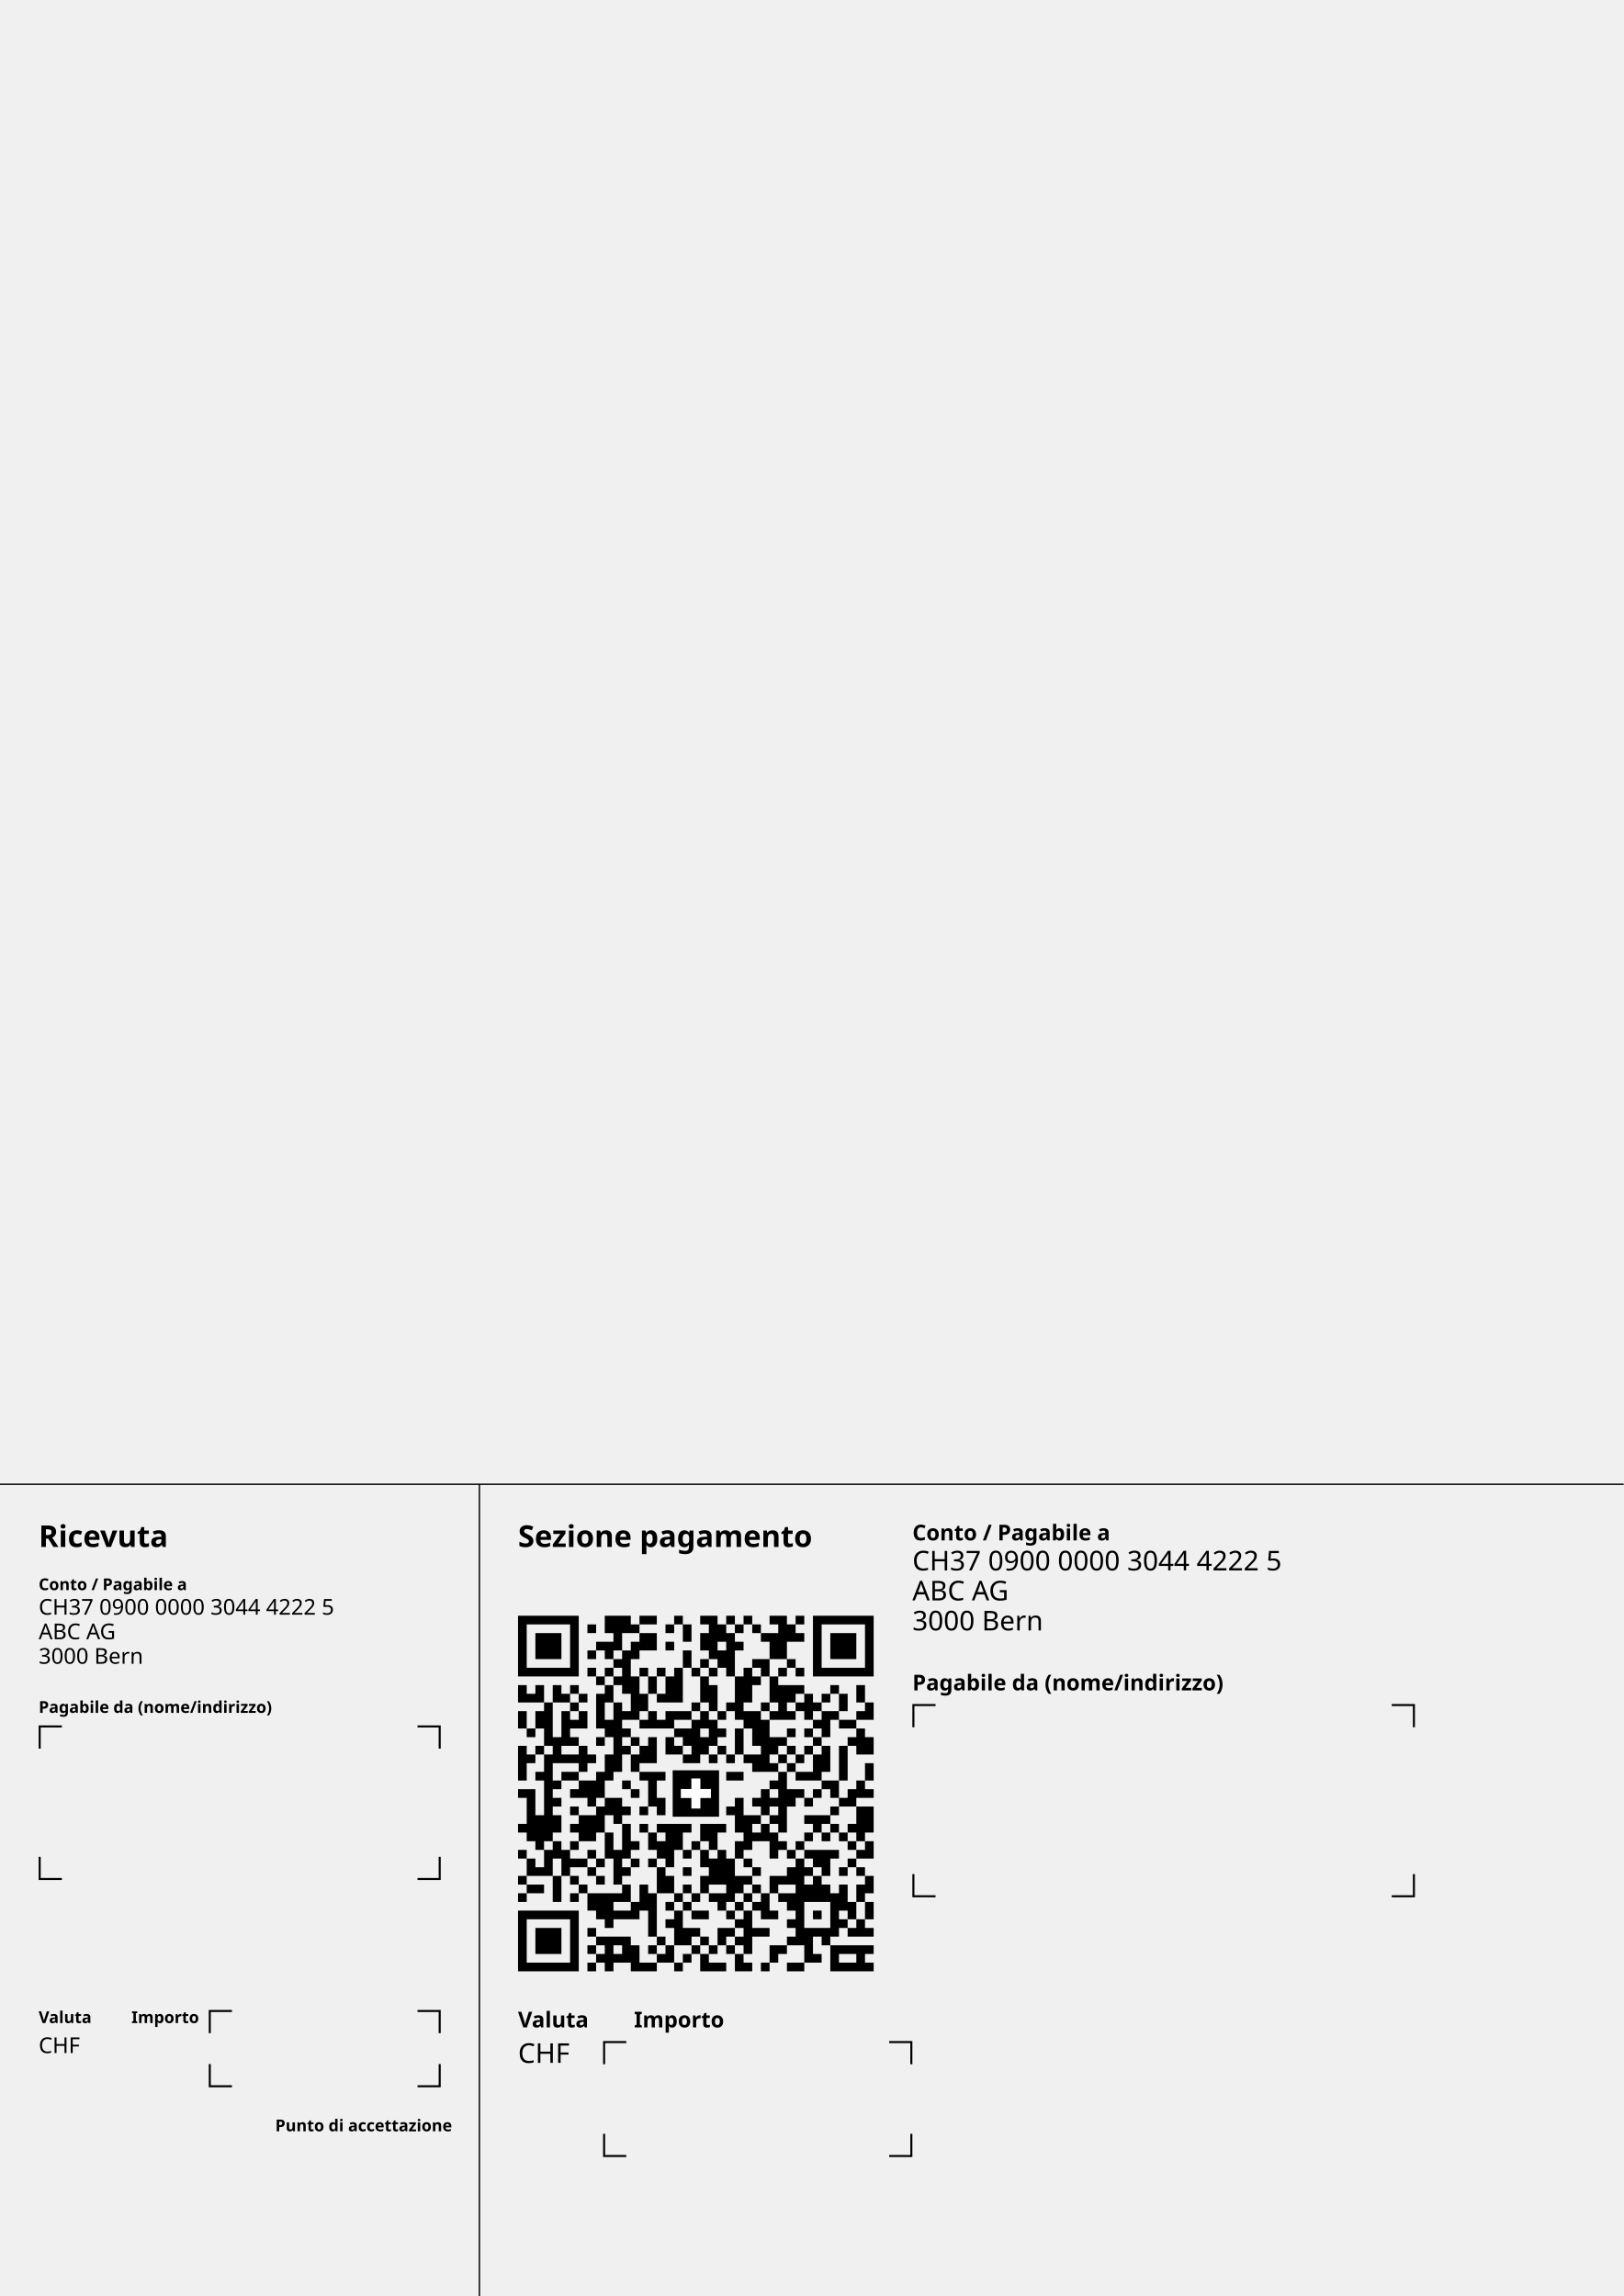
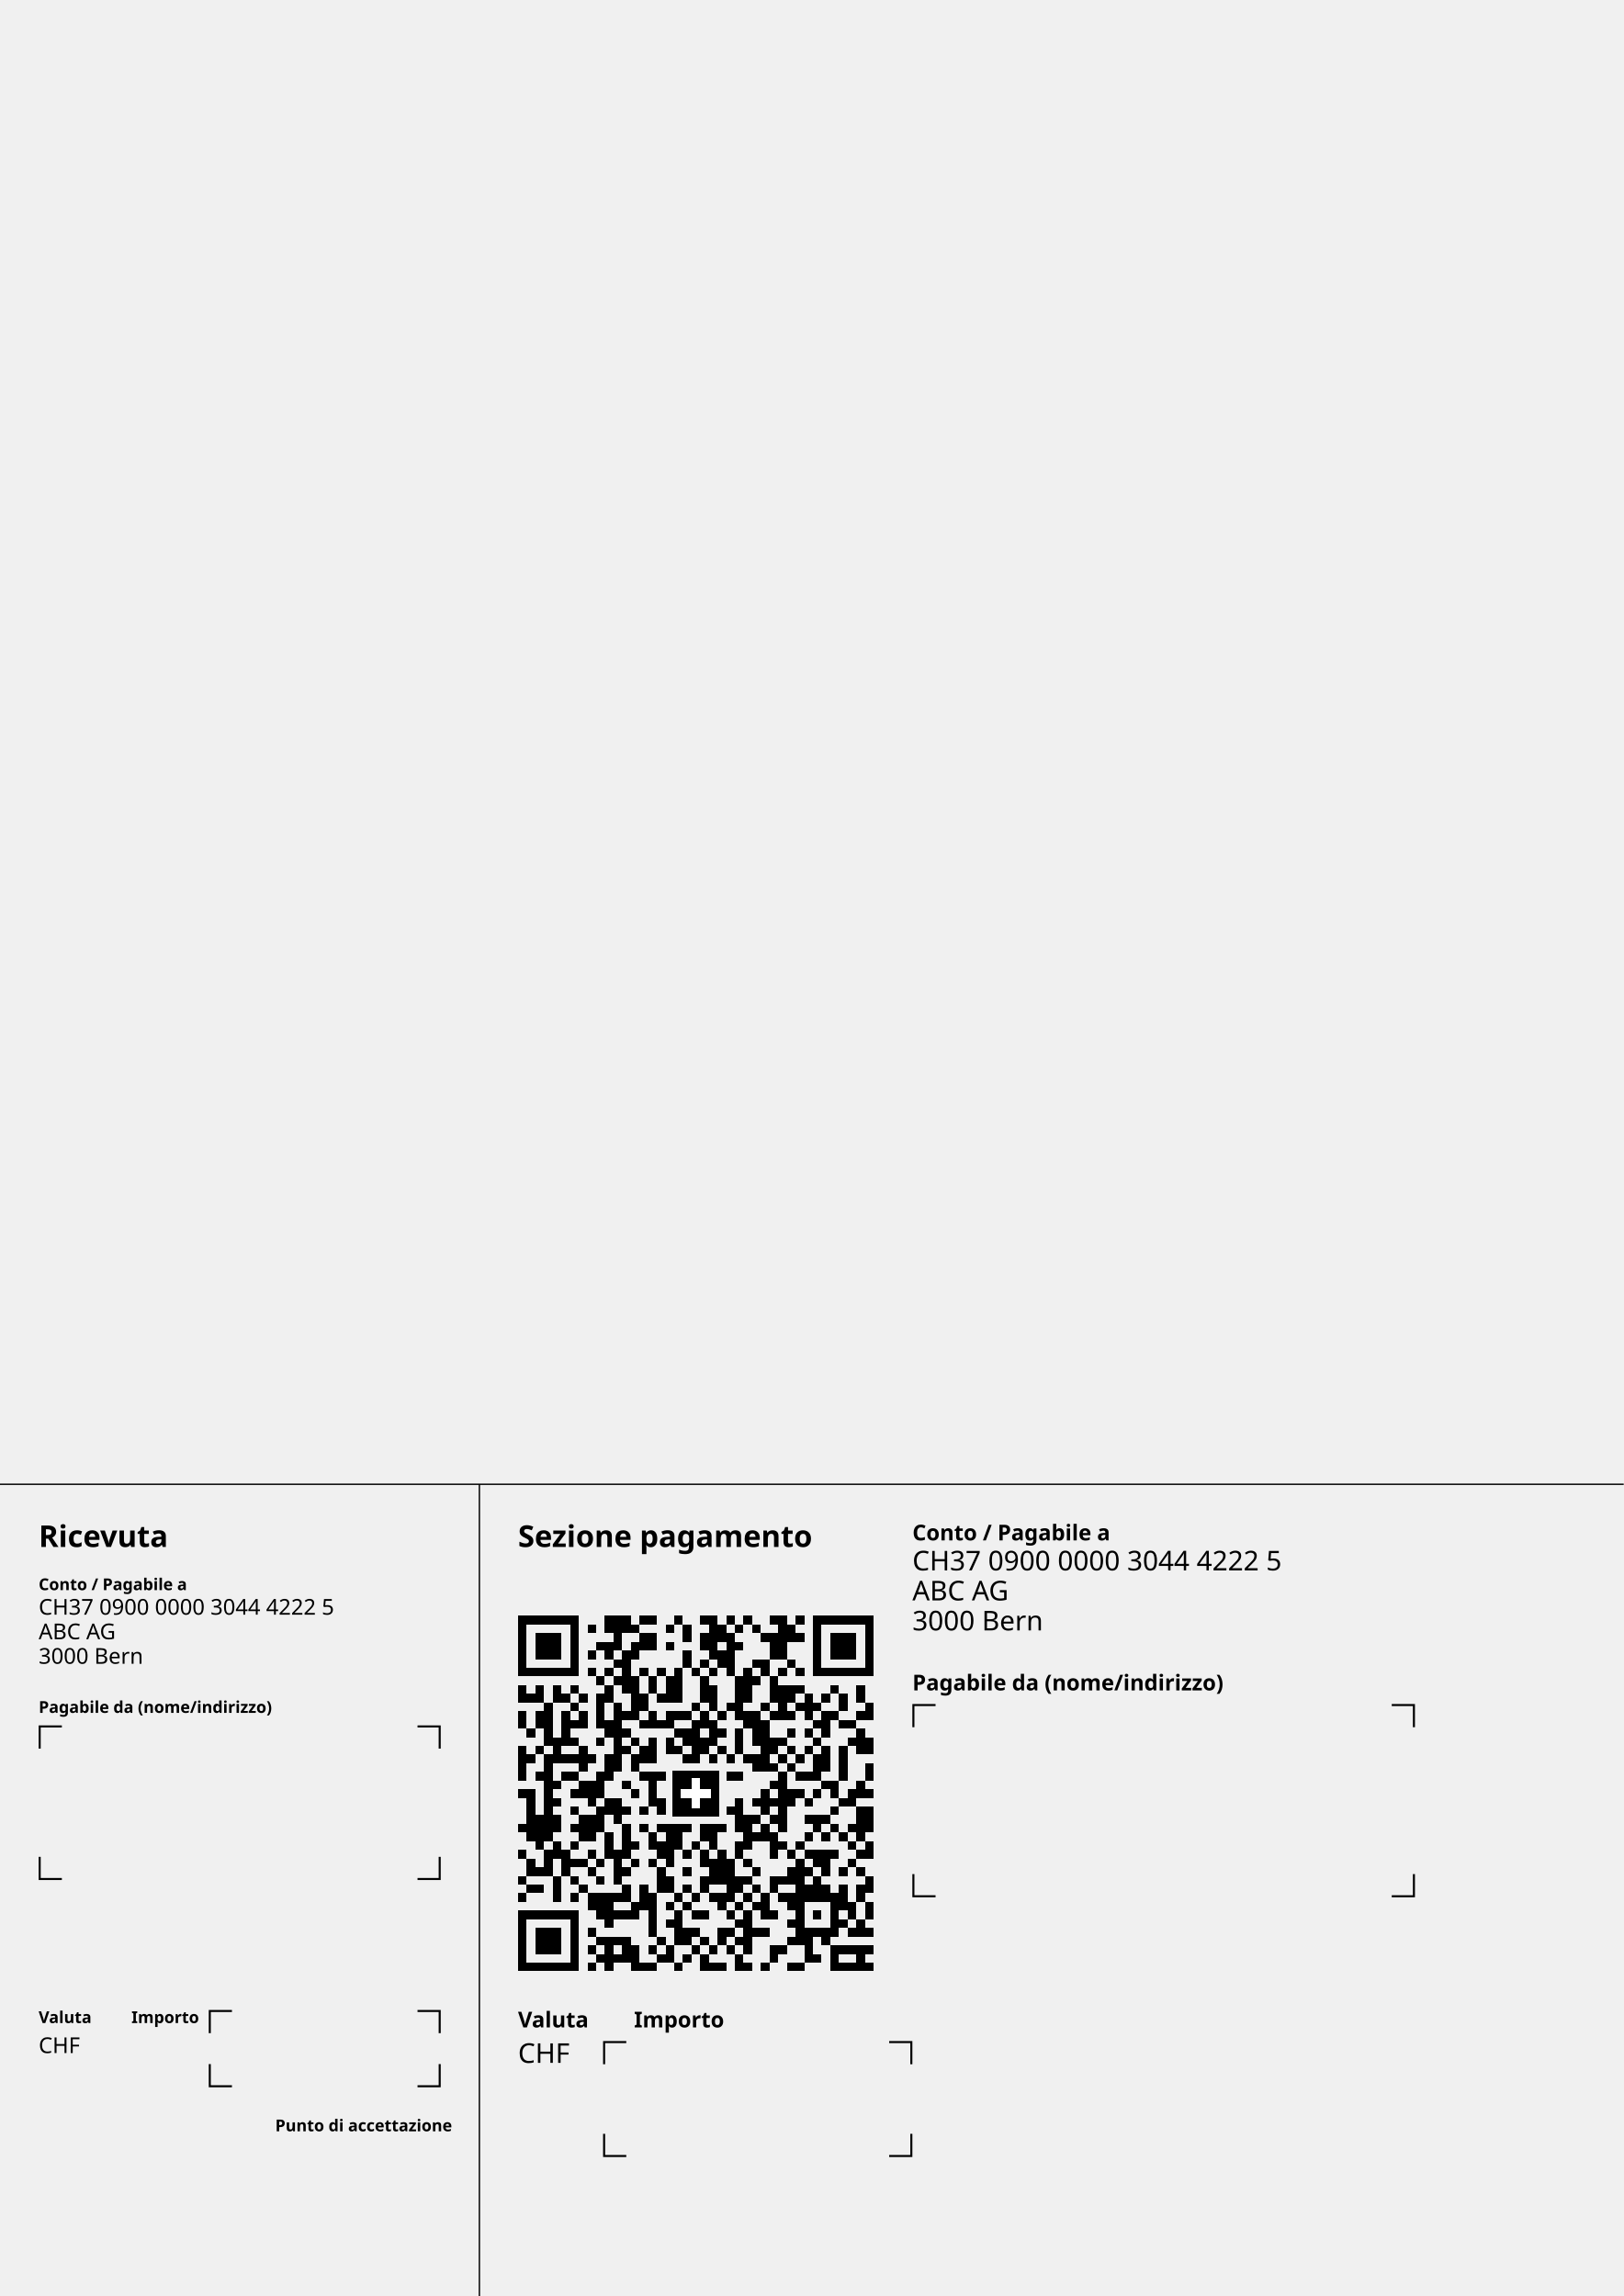
<svg xmlns="http://www.w3.org/2000/svg" width="210mm" height="297mm" version="1.1" viewBox="0 0 595.276 841.89">
  <g font-family="Frutiger" transform="translate(0 841.89)">
    <g transform="translate(189.921 0)">
      <text x="0" y="-274.665" font-size="11" font-weight="bold">Sezione pagamento</text>
    </g>
    <g transform="translate(189.921 -119.055) scale(3.18)">
-       <path d="M0,-41h7v1h-7zm10,0h3v2h-3zm4,0h2v1h-2zm4,0h1v1h-1zm3,0h2v1h-2zm3,0h1v1h-1z m2,0h1v1h-1zm3,0h2v1h-2zm3,0h1v1h-1zm2,0h7v1h-7zm-34,1h1v6h-1zm6,0h1v6h-1z m2,0h1v1h-1zm5,0h1v1h-1zm4,0h1v1h-1zm2,0h1v2h-1zm3,0h2v2h-2zm3,0h1v1h-1z m2,0h1v1h-1zm3,0h2v2h-2zm4,0h1v6h-1zm6,0h1v6h-1zm-38,1h3v3h-3zm9,0h1v2h-1z m3,0h2v2h-2zm7,0h1v2h-1zm3,0h1v5h-1zm4,0h2v1h-2zm4,0h1v1h-1zm4,0h3v3h-3z m-27,1h2v1h-2zm4,0h1v2h-1zm4,0h1v1h-1zm5,0h1v2h-1zm3,0h1v1h-1zm4,0h2v2h-2z m-21,1h1v1h-1zm2,0h1v1h-1zm2,0h1v5h-1zm7,0h1v2h-1zm4,0h1v2h-1zm-12,1h1v1h-1z m10,0h1v1h-1zm6,0h2v1h-2zm4,0h1v1h-1zm-30,1h5v1h-5zm7,0h1v1h-1zm2,0h1v1h-1z m4,0h1v1h-1zm2,0h1v1h-1zm2,0h1v4h-1zm2,0h1v1h-1zm2,0h1v1h-1zm4,0h1v4h-1z m2,0h1v1h-1zm2,0h1v1h-1zm2,0h1v1h-1zm3,0h5v1h-5zm-26,1h1v1h-1zm2,0h1v1h-1z m2,0h1v5h-1zm2,0h1v2h-1zm2,0h1v3h-1zm4,0h1v3h-1zm4,0h1v5h-1zm2,0h1v1h-1z m2,0h1v3h-1zm-29,1h1v2h-1zm2,0h1v2h-1zm2,0h1v2h-1zm2,0h1v1h-1zm4,0h1v2h-1z m12,0h1v3h-1zm8,0h2v2h-2zm2,0h1v1h-1zm4,0h1v1h-1zm3,0h1v2h-1zm-38,1h1v1h-1z m4,0h1v1h-1zm2,0h1v1h-1zm2,0h1v4h-1zm5,0h1v2h-1zm2,0h1v1h-1zm17,0h1v3h-1z m2,0h1v1h-1zm2,0h1v2h-1zm-34,1h1v5h-1zm3,0h1v1h-1zm5,0h1v8h-1zm9,0h1v1h-1z m4,0h1v1h-1zm4,0h1v1h-1zm2,0h1v2h-1zm2,0h1v1h-1zm2,0h1v1h-1zm6,0h1v2h-1z m-40,1h1v2h-1zm2,0h1v2h-1zm3,0h1v4h-1zm2,0h1v2h-1zm5,0h1v1h-1zm3,0h1v2h-1z m2,0h3v1h-3zm4,0h1v2h-1zm2,0h1v1h-1zm3,0h2v2h-2zm3,0h1v1h-1zm2,0h1v1h-1z m4,0h1v3h-1zm1,0h1v1h-1zm3,0h1v1h-1zm-33,1h1v1h-1zm4,0h1v2h-1zm4,0h1v1h-1z m2,0h2v1h-2zm4,0h1v5h-1zm2,0h1v3h-1zm6,0h1v6h-1zm6,0h1v1h-1zm3,0h2v1h-2z m-36,1h1v1h-1zm11,0h1v1h-1zm6,0h2v1h-2zm5,0h1v1h-1zm2,0h1v3h-1zm2,0h1v2h-1z m4,0h1v1h-1zm2,0h1v1h-1zm6,0h1v3h-1zm-35,1h1v3h-1zm2,0h1v1h-1zm3,0h1v1h-1z m4,0h1v1h-1zm2,0h1v3h-1zm2,0h1v2h-1zm2,0h1v1h-1zm2,0h1v2h-1zm8,0h2v1h-2z m5,0h1v1h-1zm4,0h1v1h-1zm2,0h1v2h-1zm-40,1h1v4h-1zm2,0h1v1h-1zm5,0h1v3h-1z m5,0h1v1h-1zm2,0h1v2h-1zm4,0h1v1h-1zm5,0h1v1h-1zm6,0h1v1h-1zm2,0h1v1h-1z m2,0h1v1h-1zm2,0h1v3h-1zm2,0h1v4h-1zm-36,1h1v1h-1zm2,0h1v10h-1zm2,0h2v1h-2z m3,0h1v1h-1zm2,0h1v3h-1zm3,0h1v2h-1zm6,0h1v1h-1zm3,0h1v1h-1zm2,0h1v1h-1z m2,0h2v1h-2zm4,0h1v1h-1zm2,0h1v1h-1zm2,0h1v3h-1zm-7,1h1v1h-1zm2,0h1v1h-1z m2,0h1v1h-1zm9,0h1v2h-1zm-38,1h1v1h-1zm3,0h2v1h-2zm4,0h1v3h-1zm5,0h3v1h-3z m10,0h2v1h-2zm6,0h1v7h-1zm2,0h2v1h-2zm-28,1h1v1h-1zm3,0h2v2h-2zm5,0h1v1h-1z m3,0h1v3h-1zm14,0h1v1h-1zm6,0h2v1h-2zm4,0h1v2h-1zm-39,1h2v1h-2zm6,0h1v1h-1z m7,0h1v1h-1zm15,0h1v3h-1zm3,0h2v1h-2zm3,0h1v1h-1zm2,0h1v1h-1zm2,0h1v2h-1z m2,0h1v1h-1zm-39,1h1v5h-1zm3,0h1v1h-1zm4,0h1v1h-1zm2,0h2v2h-2zm6,0h1v2h-1z m9,0h1v4h-1zm2,0h1v1h-1zm2,0h1v1h-1zm2,0h1v1h-1zm2,0h1v1h-1zm4,0h1v1h-1z m-31,1h1v1h-1zm3,0h1v3h-1zm3,0h1v1h-1zm2,0h1v1h-1zm10,0h1v1h-1zm12,0h1v1h-1z m3,0h2v3h-2zm-37,1h1v4h-1zm2,0h1v2h-1zm3,0h2v3h-2zm4,0h1v1h-1zm15,0h1v4h-1z m1,0h1v1h-1zm2,0h1v1h-1zm4,0h3v1h-3zm-33,1h1v1h-1zm6,0h1v1h-1zm6,0h1v4h-1z m2,0h1v1h-1zm2,0h4v1h-4zm5,0h2v2h-2zm2,0h1v1h-1zm5,0h1v2h-1zm6,0h1v1h-1z m2,0h1v1h-1zm2,0h1v1h-1zm-28,1h1v3h-1zm5,0h1v2h-1zm2,0h2v2h-2zm10,0h1v1h-1z m2,0h1v3h-1zm4,0h1v1h-1zm2,0h1v1h-1zm2,0h1v1h-1zm2,0h1v1h-1zm-35,1h1v2h-1z m2,0h1v1h-1zm7,0h1v1h-1zm3,0h1v2h-1zm4,0h1v1h-1zm2,0h1v1h-1zm3,0h1v2h-1z m5,0h1v1h-1zm2,0h1v1h-1zm6,0h1v1h-1zm2,0h1v2h-1zm-40,1h1v1h-1zm3,0h1v3h-1z m2,0h1v3h-1zm3,0h1v1h-1zm3,0h1v4h-1zm6,0h1v2h-1zm2,0h1v1h-1zm2,0h1v2h-1z m2,0h1v4h-1zm8,0h1v1h-1zm2,0h4v1h-4zm6,0h1v1h-1zm-38,1h1v2h-1zm5,0h2v1h-2z m3,0h1v1h-1zm4,0h1v1h-1zm2,0h1v1h-1zm7,0h1v3h-1zm2,0h1v5h-1zm2,0h1v1h-1z m6,0h1v10h-1zm2,0h2v1h-2zm4,0h1v1h-1zm-36,1h1v1h-1zm6,0h1v1h-1zm4,0h1v1h-1z m4,0h1v3h-1zm3,0h1v1h-1zm8,0h1v1h-1zm4,0h1v2h-1zm2,0h1v1h-1zm2,0h1v1h-1z m2,0h1v1h-1zm2,0h1v1h-1zm-39,1h1v1h-1zm4,0h1v3h-1zm2,0h1v1h-1zm3,0h1v1h-1z m8,0h1v2h-1zm4,0h1v2h-1zm4,0h2v1h-2zm4,0h2v1h-2zm5,0h1v3h-1zm6,0h1v2h-1z m-39,1h2v1h-2zm6,0h1v1h-1zm5,0h1v2h-1zm2,0h1v3h-1zm5,0h1v1h-1zm6,0h1v1h-1z m2,0h1v1h-1zm2,0h1v1h-1zm4,0h1v2h-1zm2,0h1v2h-1zm2,0h1v3h-1zm2,0h1v2h-1z m-39,1h1v1h-1zm6,0h1v1h-1zm2,0h3v2h-3zm3,0h1v1h-1zm4,0h1v5h-1zm3,0h1v1h-1z m2,0h1v1h-1zm2,0h2v1h-2zm4,0h1v1h-1zm2,0h1v3h-1zm2,0h2v1h-2zm6,0h1v5h-1z m-23,1h1v2h-1zm4,0h1v1h-1zm2,0h1v1h-1zm4,0h1v1h-1zm2,0h1v1h-1zm2,0h1v1h-1z m4,0h1v1h-1zm7,0h1v2h-1zm2,0h1v2h-1zm-40,1h7v1h-7zm9,0h4v1h-4zm9,0h1v4h-1z m2,0h2v1h-2zm4,0h1v1h-1zm2,0h1v5h-1zm3,0h1v1h-1zm5,0h1v1h-1zm-34,1h1v6h-1z m6,0h1v6h-1zm4,0h1v1h-1zm7,0h1v1h-1zm8,0h1v1h-1zm6,0h1v1h-1zm6,0h1v1h-1z m2,0h1v2h-1zm-37,1h3v3h-3zm6,0h1v1h-1zm11,0h2v1h-2zm4,0h2v1h-2zm4,0h2v1h-2z m6,0h1v4h-1zm1,0h2v1h-2zm4,0h1v1h-1zm2,0h1v1h-1zm-31,1h4v1h-4zm7,0h1v1h-1z m3,0h1v1h-1zm2,0h1v1h-1zm2,0h1v1h-1zm2,0h1v1h-1zm6,0h1v1h-1zm4,0h1v1h-1z m-27,1h1v1h-1zm2,0h1v3h-1zm2,0h2v2h-2zm3,0h1v1h-1zm2,0h1v2h-1zm3,0h1v1h-1z m2,0h1v1h-1zm2,0h1v1h-1zm5,0h2v1h-2zm7,0h5v1h-5zm-27,1h1v1h-1zm2,0h1v1h-1z m5,0h1v1h-1zm3,0h1v1h-1zm2,0h1v2h-1zm4,0h1v2h-1zm4,0h1v1h-1zm5,0h1v1h-1z m2,0h1v2h-1zm3,0h1v2h-1zm-38,1h5v1h-5zm7,0h1v1h-1zm5,0h3v1h-3zm5,0h1v1h-1z m4,0h2v1h-2zm4,0h1v1h-1zm2,0h1v1h-1zm3,0h2v1h-2zm6,0h2v1h-2zm3,0h1v1h-1z" fill="#000000" />
+       <path fill="#000000" shape-rendering="crispEdges" d="M0,-41h7v1h-7zm10,0h3v2h-3zm4,0h2v1h-2zm4,0h1v1h-1zm3,0h2v1h-2zm3,0h1v1h-1z m2,0h1v1h-1zm3,0h2v1h-2zm3,0h1v1h-1zm2,0h7v1h-7zm-34,1h1v6h-1zm6,0h1v6h-1z m2,0h1v1h-1zm5,0h1v1h-1zm4,0h1v1h-1zm2,0h1v2h-1zm3,0h2v2h-2zm3,0h1v1h-1z m2,0h1v1h-1zm3,0h2v2h-2zm4,0h1v6h-1zm6,0h1v6h-1zm-38,1h3v3h-3zm9,0h1v2h-1z m3,0h2v2h-2zm7,0h1v2h-1zm3,0h1v5h-1zm4,0h2v1h-2zm4,0h1v1h-1zm4,0h3v3h-3z m-27,1h2v1h-2zm4,0h1v2h-1zm4,0h1v1h-1zm5,0h1v2h-1zm3,0h1v1h-1zm4,0h2v2h-2z m-21,1h1v1h-1zm2,0h1v1h-1zm2,0h1v5h-1zm7,0h1v2h-1zm4,0h1v2h-1zm-12,1h1v1h-1z m10,0h1v1h-1zm6,0h2v1h-2zm4,0h1v1h-1zm-30,1h5v1h-5zm7,0h1v1h-1zm2,0h1v1h-1z m4,0h1v1h-1zm2,0h1v1h-1zm2,0h1v4h-1zm2,0h1v1h-1zm2,0h1v1h-1zm4,0h1v4h-1z m2,0h1v1h-1zm2,0h1v1h-1zm2,0h1v1h-1zm3,0h5v1h-5zm-26,1h1v1h-1zm2,0h1v1h-1z m2,0h1v5h-1zm2,0h1v2h-1zm2,0h1v3h-1zm4,0h1v3h-1zm4,0h1v5h-1zm2,0h1v1h-1z m2,0h1v3h-1zm-29,1h1v2h-1zm2,0h1v2h-1zm2,0h1v2h-1zm2,0h1v1h-1zm4,0h1v2h-1z m12,0h1v3h-1zm8,0h2v2h-2zm2,0h1v1h-1zm4,0h1v1h-1zm3,0h1v2h-1zm-38,1h1v1h-1z m4,0h1v1h-1zm2,0h1v1h-1zm2,0h1v4h-1zm5,0h1v2h-1zm2,0h1v1h-1zm17,0h1v3h-1z m2,0h1v1h-1zm2,0h1v2h-1zm-34,1h1v5h-1zm3,0h1v1h-1zm5,0h1v8h-1zm9,0h1v1h-1z m4,0h1v1h-1zm4,0h1v1h-1zm2,0h1v2h-1zm2,0h1v1h-1zm2,0h1v1h-1zm6,0h1v2h-1z m-40,1h1v2h-1zm2,0h1v2h-1zm3,0h1v4h-1zm2,0h1v2h-1zm5,0h1v1h-1zm3,0h1v2h-1z m2,0h3v1h-3zm4,0h1v2h-1zm2,0h1v1h-1zm3,0h2v2h-2zm3,0h1v1h-1zm2,0h1v1h-1z m4,0h1v3h-1zm1,0h1v1h-1zm3,0h1v1h-1zm-33,1h1v1h-1zm4,0h1v2h-1zm4,0h1v1h-1z m2,0h2v1h-2zm4,0h1v5h-1zm2,0h1v3h-1zm6,0h1v6h-1zm6,0h1v1h-1zm3,0h2v1h-2z m-36,1h1v1h-1zm11,0h1v1h-1zm6,0h2v1h-2zm5,0h1v1h-1zm2,0h1v3h-1zm2,0h1v2h-1z m4,0h1v1h-1zm2,0h1v1h-1zm6,0h1v3h-1zm-35,1h1v3h-1zm2,0h1v1h-1zm3,0h1v1h-1z m4,0h1v1h-1zm2,0h1v3h-1zm2,0h1v2h-1zm2,0h1v1h-1zm2,0h1v2h-1zm8,0h2v1h-2z m5,0h1v1h-1zm4,0h1v1h-1zm2,0h1v2h-1zm-40,1h1v4h-1zm2,0h1v1h-1zm5,0h1v3h-1z m5,0h1v1h-1zm2,0h1v2h-1zm4,0h1v1h-1zm5,0h1v1h-1zm6,0h1v1h-1zm2,0h1v1h-1z m2,0h1v1h-1zm2,0h1v3h-1zm2,0h1v4h-1zm-36,1h1v1h-1zm2,0h1v10h-1zm2,0h2v1h-2z m3,0h1v1h-1zm2,0h1v3h-1zm3,0h1v2h-1zm6,0h1v1h-1zm3,0h1v1h-1zm2,0h1v1h-1z m2,0h2v1h-2zm4,0h1v1h-1zm2,0h1v1h-1zm2,0h1v3h-1zm-7,1h1v1h-1zm2,0h1v1h-1z m2,0h1v1h-1zm9,0h1v2h-1zm-38,1h1v1h-1zm3,0h2v1h-2zm4,0h1v3h-1zm5,0h3v1h-3z m10,0h2v1h-2zm6,0h1v7h-1zm2,0h2v1h-2zm-28,1h1v1h-1zm3,0h2v2h-2zm5,0h1v1h-1z m3,0h1v3h-1zm14,0h1v1h-1zm6,0h2v1h-2zm4,0h1v2h-1zm-39,1h2v1h-2zm6,0h1v1h-1z m7,0h1v1h-1zm15,0h1v3h-1zm3,0h2v1h-2zm3,0h1v1h-1zm2,0h1v1h-1zm2,0h1v2h-1z m2,0h1v1h-1zm-39,1h1v5h-1zm3,0h1v1h-1zm4,0h1v1h-1zm2,0h2v2h-2zm6,0h1v2h-1z m9,0h1v4h-1zm2,0h1v1h-1zm2,0h1v1h-1zm2,0h1v1h-1zm2,0h1v1h-1zm4,0h1v1h-1z m-31,1h1v1h-1zm3,0h1v3h-1zm3,0h1v1h-1zm2,0h1v1h-1zm10,0h1v1h-1zm12,0h1v1h-1z m3,0h2v3h-2zm-37,1h1v4h-1zm2,0h1v2h-1zm3,0h2v3h-2zm4,0h1v1h-1zm15,0h1v4h-1z m1,0h1v1h-1zm2,0h1v1h-1zm4,0h3v1h-3zm-33,1h1v1h-1zm6,0h1v1h-1zm6,0h1v4h-1z m2,0h1v1h-1zm2,0h4v1h-4zm5,0h2v2h-2zm2,0h1v1h-1zm5,0h1v2h-1zm6,0h1v1h-1z m2,0h1v1h-1zm2,0h1v1h-1zm-28,1h1v3h-1zm5,0h1v2h-1zm2,0h2v2h-2zm10,0h1v1h-1z m2,0h1v3h-1zm4,0h1v1h-1zm2,0h1v1h-1zm2,0h1v1h-1zm2,0h1v1h-1zm-35,1h1v2h-1z m2,0h1v1h-1zm7,0h1v1h-1zm3,0h1v2h-1zm4,0h1v1h-1zm2,0h1v1h-1zm3,0h1v2h-1z m5,0h1v1h-1zm2,0h1v1h-1zm6,0h1v1h-1zm2,0h1v2h-1zm-40,1h1v1h-1zm3,0h1v3h-1z m2,0h1v3h-1zm3,0h1v1h-1zm3,0h1v4h-1zm6,0h1v2h-1zm2,0h1v1h-1zm2,0h1v2h-1z m2,0h1v4h-1zm8,0h1v1h-1zm2,0h4v1h-4zm6,0h1v1h-1zm-38,1h1v2h-1zm5,0h2v1h-2z m3,0h1v1h-1zm4,0h1v1h-1zm2,0h1v1h-1zm7,0h1v3h-1zm2,0h1v5h-1zm2,0h1v1h-1z m6,0h1v10h-1zm2,0h2v1h-2zm4,0h1v1h-1zm-36,1h1v1h-1zm6,0h1v1h-1zm4,0h1v1h-1z m4,0h1v3h-1zm3,0h1v1h-1zm8,0h1v1h-1zm4,0h1v2h-1zm2,0h1v1h-1zm2,0h1v1h-1z m2,0h1v1h-1zm2,0h1v1h-1zm-39,1h1v1h-1zm4,0h1v3h-1zm2,0h1v1h-1zm3,0h1v1h-1z m8,0h1v2h-1zm4,0h1v2h-1zm4,0h2v1h-2zm4,0h2v1h-2zm5,0h1v3h-1zm6,0h1v2h-1z m-39,1h2v1h-2zm6,0h1v1h-1zm5,0h1v2h-1zm2,0h1v3h-1zm5,0h1v1h-1zm6,0h1v1h-1z m2,0h1v1h-1zm2,0h1v1h-1zm4,0h1v2h-1zm2,0h1v2h-1zm2,0h1v3h-1zm2,0h1v2h-1z m-39,1h1v1h-1zm6,0h1v1h-1zm2,0h3v2h-3zm3,0h1v1h-1zm4,0h1v5h-1zm3,0h1v1h-1z m2,0h1v1h-1zm2,0h2v1h-2zm4,0h1v1h-1zm2,0h1v3h-1zm2,0h2v1h-2zm6,0h1v5h-1z m-23,1h1v2h-1zm4,0h1v1h-1zm2,0h1v1h-1zm4,0h1v1h-1zm2,0h1v1h-1zm2,0h1v1h-1z m4,0h1v1h-1zm7,0h1v2h-1zm2,0h1v2h-1zm-40,1h7v1h-7zm9,0h4v1h-4zm9,0h1v4h-1z m2,0h2v1h-2zm4,0h1v1h-1zm2,0h1v5h-1zm3,0h1v1h-1zm5,0h1v1h-1zm-34,1h1v6h-1z m6,0h1v6h-1zm4,0h1v1h-1zm7,0h1v1h-1zm8,0h1v1h-1zm6,0h1v1h-1zm6,0h1v1h-1z m2,0h1v2h-1zm-37,1h3v3h-3zm6,0h1v1h-1zm11,0h2v1h-2zm4,0h2v1h-2zm4,0h2v1h-2z m6,0h1v4h-1zm1,0h2v1h-2zm4,0h1v1h-1zm2,0h1v1h-1zm-31,1h4v1h-4zm7,0h1v1h-1z m3,0h1v1h-1zm2,0h1v1h-1zm2,0h1v1h-1zm2,0h1v1h-1zm6,0h1v1h-1zm4,0h1v1h-1z m-27,1h1v1h-1zm2,0h1v3h-1zm2,0h2v2h-2zm3,0h1v1h-1zm2,0h1v2h-1zm3,0h1v1h-1z m2,0h1v1h-1zm2,0h1v1h-1zm5,0h2v1h-2zm7,0h5v1h-5zm-27,1h1v1h-1zm2,0h1v1h-1z m5,0h1v1h-1zm3,0h1v1h-1zm2,0h1v2h-1zm4,0h1v2h-1zm4,0h1v1h-1zm5,0h1v1h-1z m2,0h1v2h-1zm3,0h1v2h-1zm-38,1h5v1h-5zm7,0h1v1h-1zm5,0h3v1h-3zm5,0h1v1h-1z m4,0h2v1h-2zm4,0h1v1h-1zm2,0h1v1h-1zm3,0h2v1h-2zm6,0h2v1h-2zm3,0h1v1h-1z" />
    </g>
    <g transform="translate(189.921 -119.055)">
-       <path d="M56.693,-73.701h17.008v17.008h-17.008z" fill="#000000" />
-       <path d="M63.543,-70.709h3.307v11.024h-3.307zm-3.858,3.858h11.024v3.307h-11.024z" fill="#FFFFFF" />
+       <path fill="#000000" shape-rendering="crispEdges" d="M56.693,-73.701h17.008v17.008h-17.008z" />
+       <path fill="#FFFFFF" shape-rendering="crispEdges" d="M63.543,-70.709h3.307v11.024h-3.307zm-3.858,3.858h11.024v3.307h-11.024z" />
    </g>
    <g transform="translate(189.921 0)">
      <text x="0" y="-98.482" font-size="8" font-weight="bold">Valuta</text>
      <text x="0" y="-85.482" font-size="10">CHF</text>
      <text x="42.52" y="-98.482" font-size="8" font-weight="bold">Importo</text>
-       <path d="M31.556,-59.466l0,8.129l8.129,0m96.378,0l8.129,0l0,-8.129m0,-25.512l0,-8.129l-8.129,0m-96.378,0l-8.129,0l0,8.129" stroke="#000000" stroke-width="0.75" fill="none" />
+       <path stroke="#000000" stroke-width="0.75" fill="none" d="M31.556,-59.466l0,8.129l8.129,0m96.378,0l8.129,0l0,-8.129m0,-25.512l0,-8.129l-8.129,0m-96.378,0l-8.129,0l0,8.129" />
    </g>
    <g transform="translate(334.488 0)">
      <text x="0" y="-277.065" font-size="8" font-weight="bold">Conto / Pagabile a</text>
      <text x="0" y="-266.065" font-size="10">CH37 0900 0000 3044 4222 5</text>
      <text x="0" y="-255.065" font-size="10">ABC AG</text>
      <text x="0" y="-244.065" font-size="10">3000 Bern</text>
      <text x="0" y="-222.065" font-size="8" font-weight="bold">Pagabile da (nome/indirizzo)</text>
-       <path d="M0.375,-154.702l0,8.129l8.129,0m167.244,0l8.129,0l0,-8.129m0,-53.858l0,-8.129l-8.129,0m-167.244,0l-8.129,0l0,8.129" stroke="#000000" stroke-width="0.75" fill="none" />
+       <path stroke="#000000" stroke-width="0.75" fill="none" d="M0.375,-154.702l0,8.129l8.129,0m167.244,0l8.129,0l0,-8.129m0,-53.858l0,-8.129l-8.129,0m-167.244,0l-8.129,0l0,8.129" />
    </g>
    <g transform="translate(14.173 0)">
      <text x="0" y="-274.665" font-size="11" font-weight="bold">Ricevuta</text>
      <text x="0" y="-258.822" font-size="6" font-weight="bold">Conto / Pagabile a</text>
      <text x="0" y="-249.822" font-size="8">CH37 0900 0000 3044 4222 5</text>
      <text x="0" y="-240.822" font-size="8">ABC AG</text>
      <text x="0" y="-231.822" font-size="8">3000 Bern</text>
      <text x="0" y="-213.822" font-size="6" font-weight="bold">Pagabile da (nome/indirizzo)</text>
-       <path d="M0.375,-161.033l0,8.129l8.129,0m130.394,0l8.129,0l0,-8.129m0,-39.685l0,-8.129l-8.129,0m-130.394,0l-8.129,0l0,8.129" stroke="#000000" stroke-width="0.75" fill="none" />
+       <path stroke="#000000" stroke-width="0.75" fill="none" d="M0.375,-161.033l0,8.129l8.129,0m130.394,0l8.129,0l0,-8.129m0,-39.685l0,-8.129l-8.129,0m-130.394,0l-8.129,0l0,8.129" />
      <text x="0" y="-100.082" font-size="6" font-weight="bold">Valuta</text>
      <text x="0" y="-89.082" font-size="8">CHF</text>
      <text x="34.016" y="-100.082" font-size="6" font-weight="bold">Importo</text>
-       <path d="M62.737,-85.039l0,8.129l8.129,0m68.031,0l8.129,0l0,-8.129m0,-11.339l0,-8.129l-8.129,0m-68.031,0l-8.129,0l0,8.129" stroke="#000000" stroke-width="0.75" fill="none" />
+       <path stroke="#000000" stroke-width="0.75" fill="none" d="M62.737,-85.039l0,8.129l8.129,0m68.031,0l8.129,0l0,-8.129m0,-11.339l0,-8.129l-8.129,0m-68.031,0l-8.129,0l0,8.129" />
      <text x="86.724" y="-60.397" font-size="6" font-weight="bold">Punto di accettazione</text>
    </g>
-     <path d="M175.748,0l0,-297.638m-175.748,0l595.276,0" stroke="#000000" stroke-width="0.5" fill="none" />
+     <path stroke="#000000" stroke-width="0.5" fill="none" d="M175.748,0l0,-297.638m-175.748,0l595.276,0" />
  </g>
</svg>
